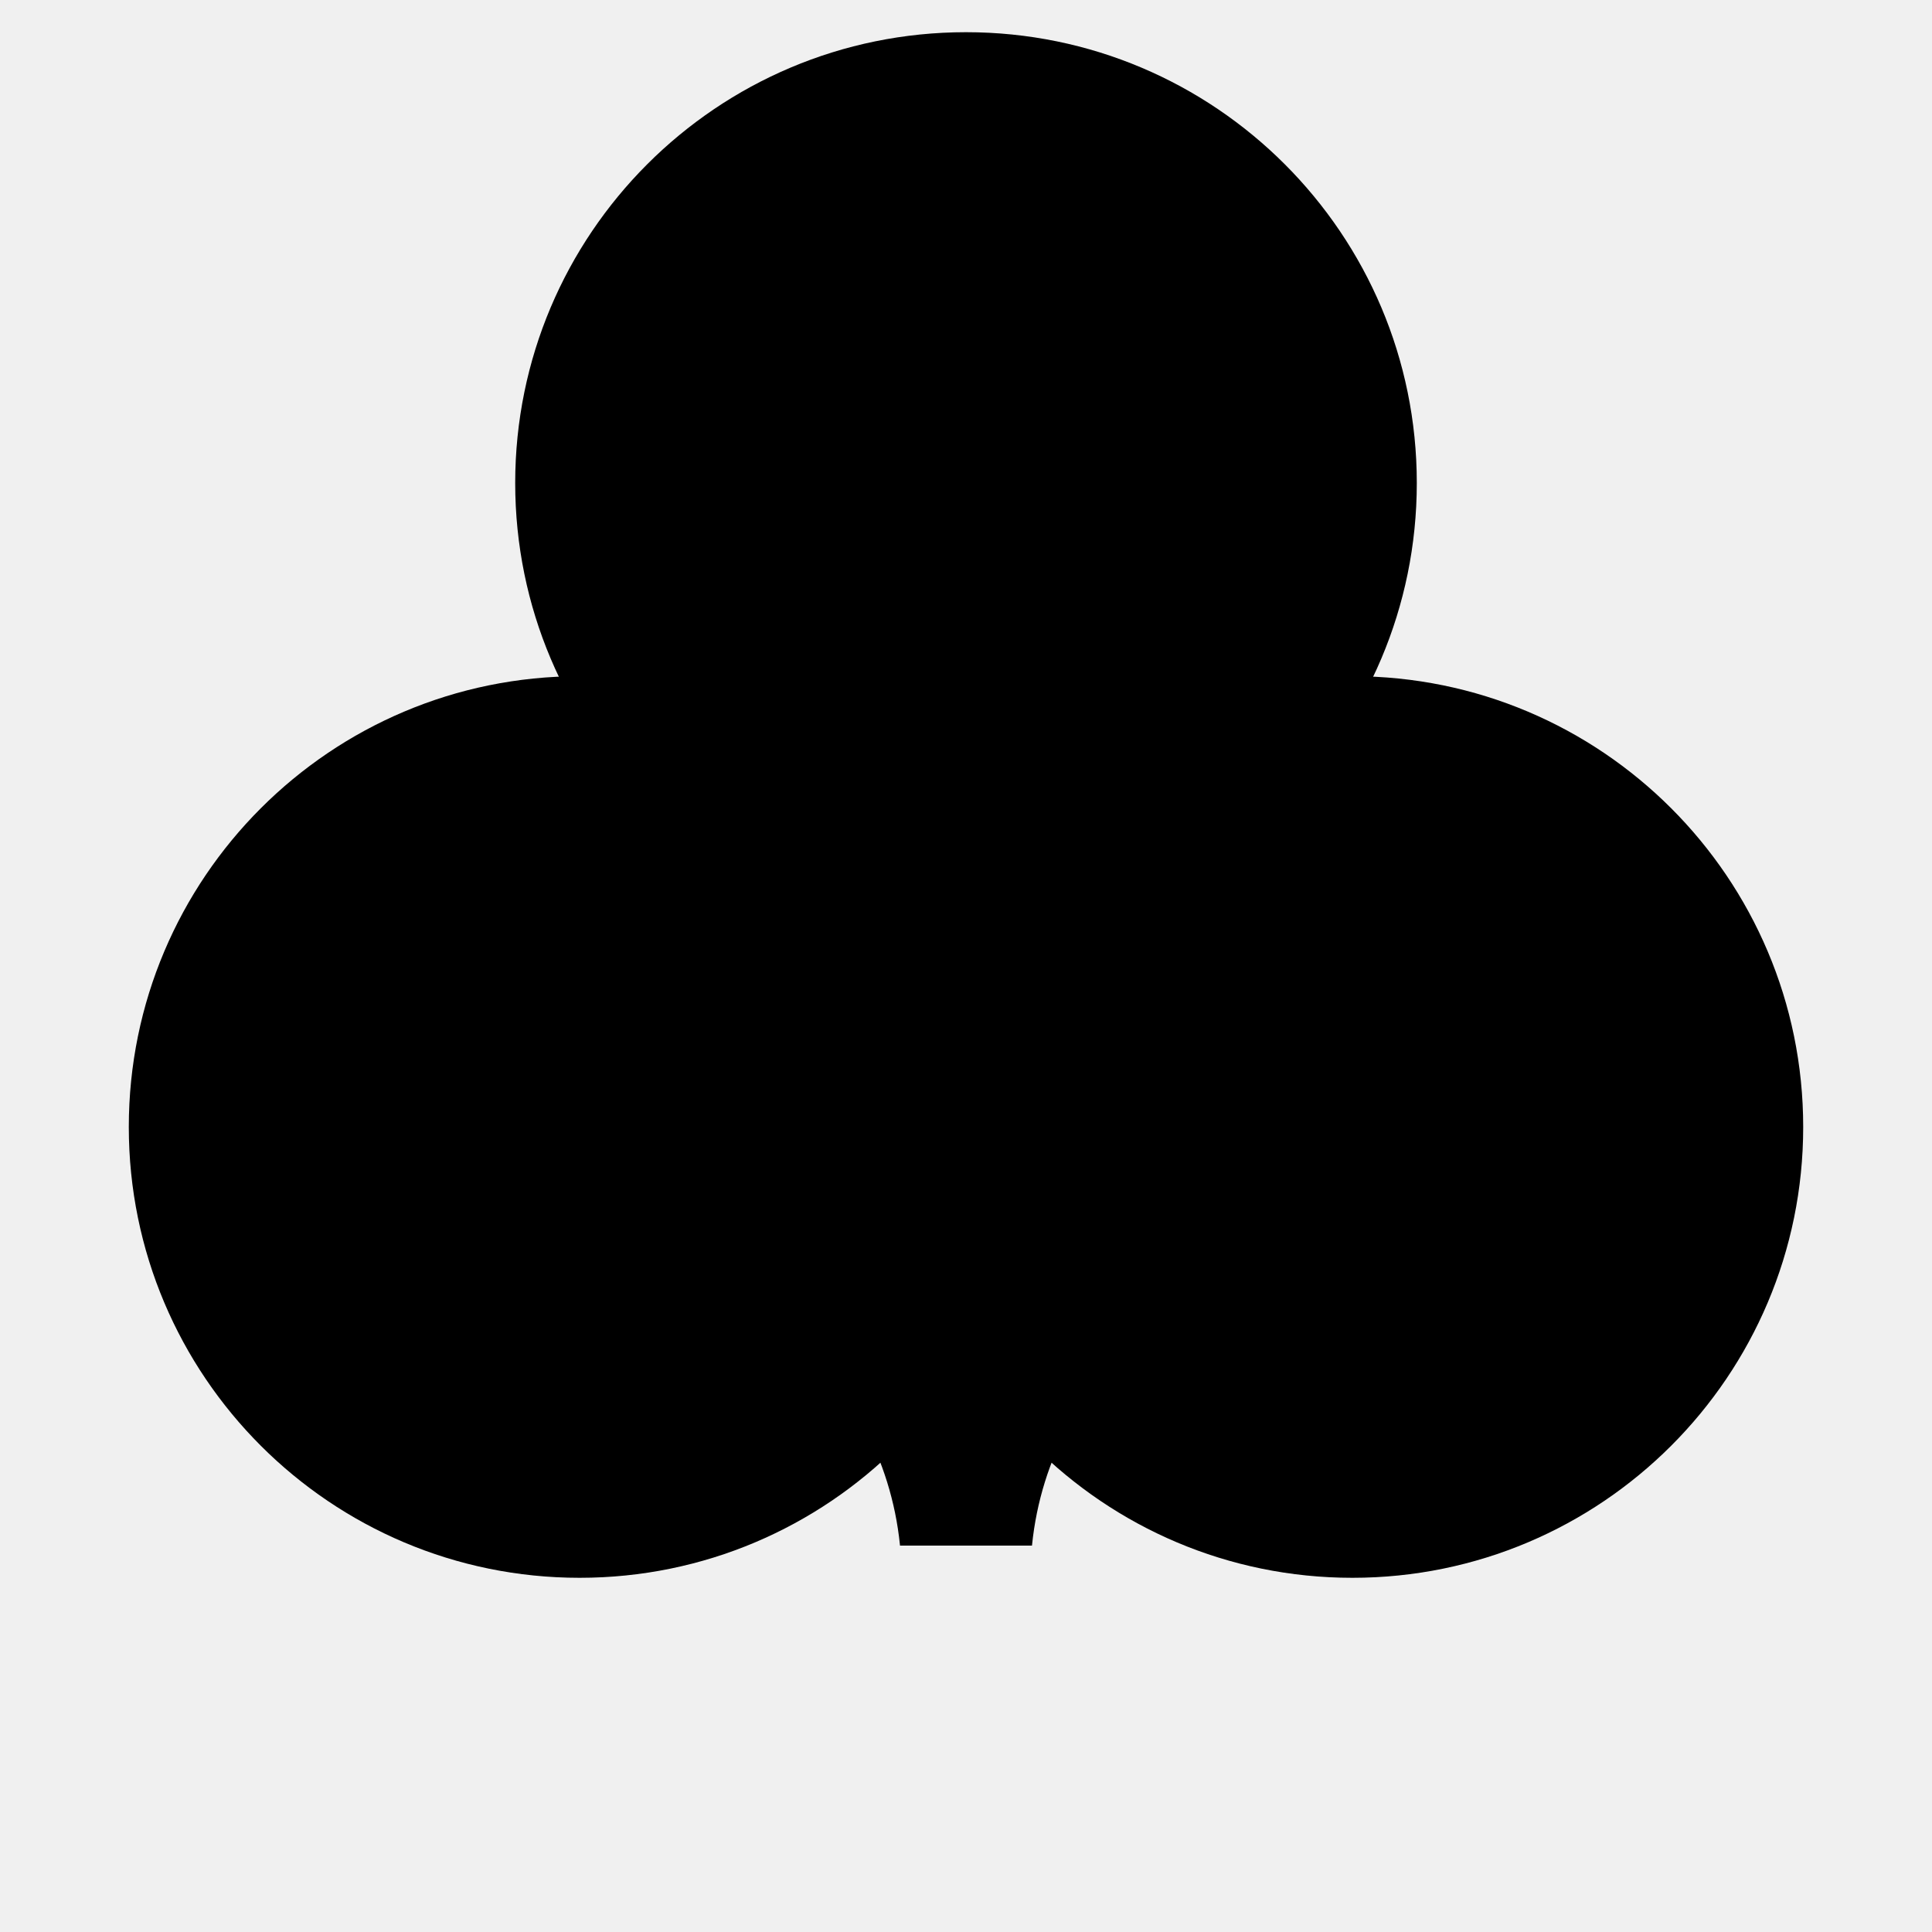
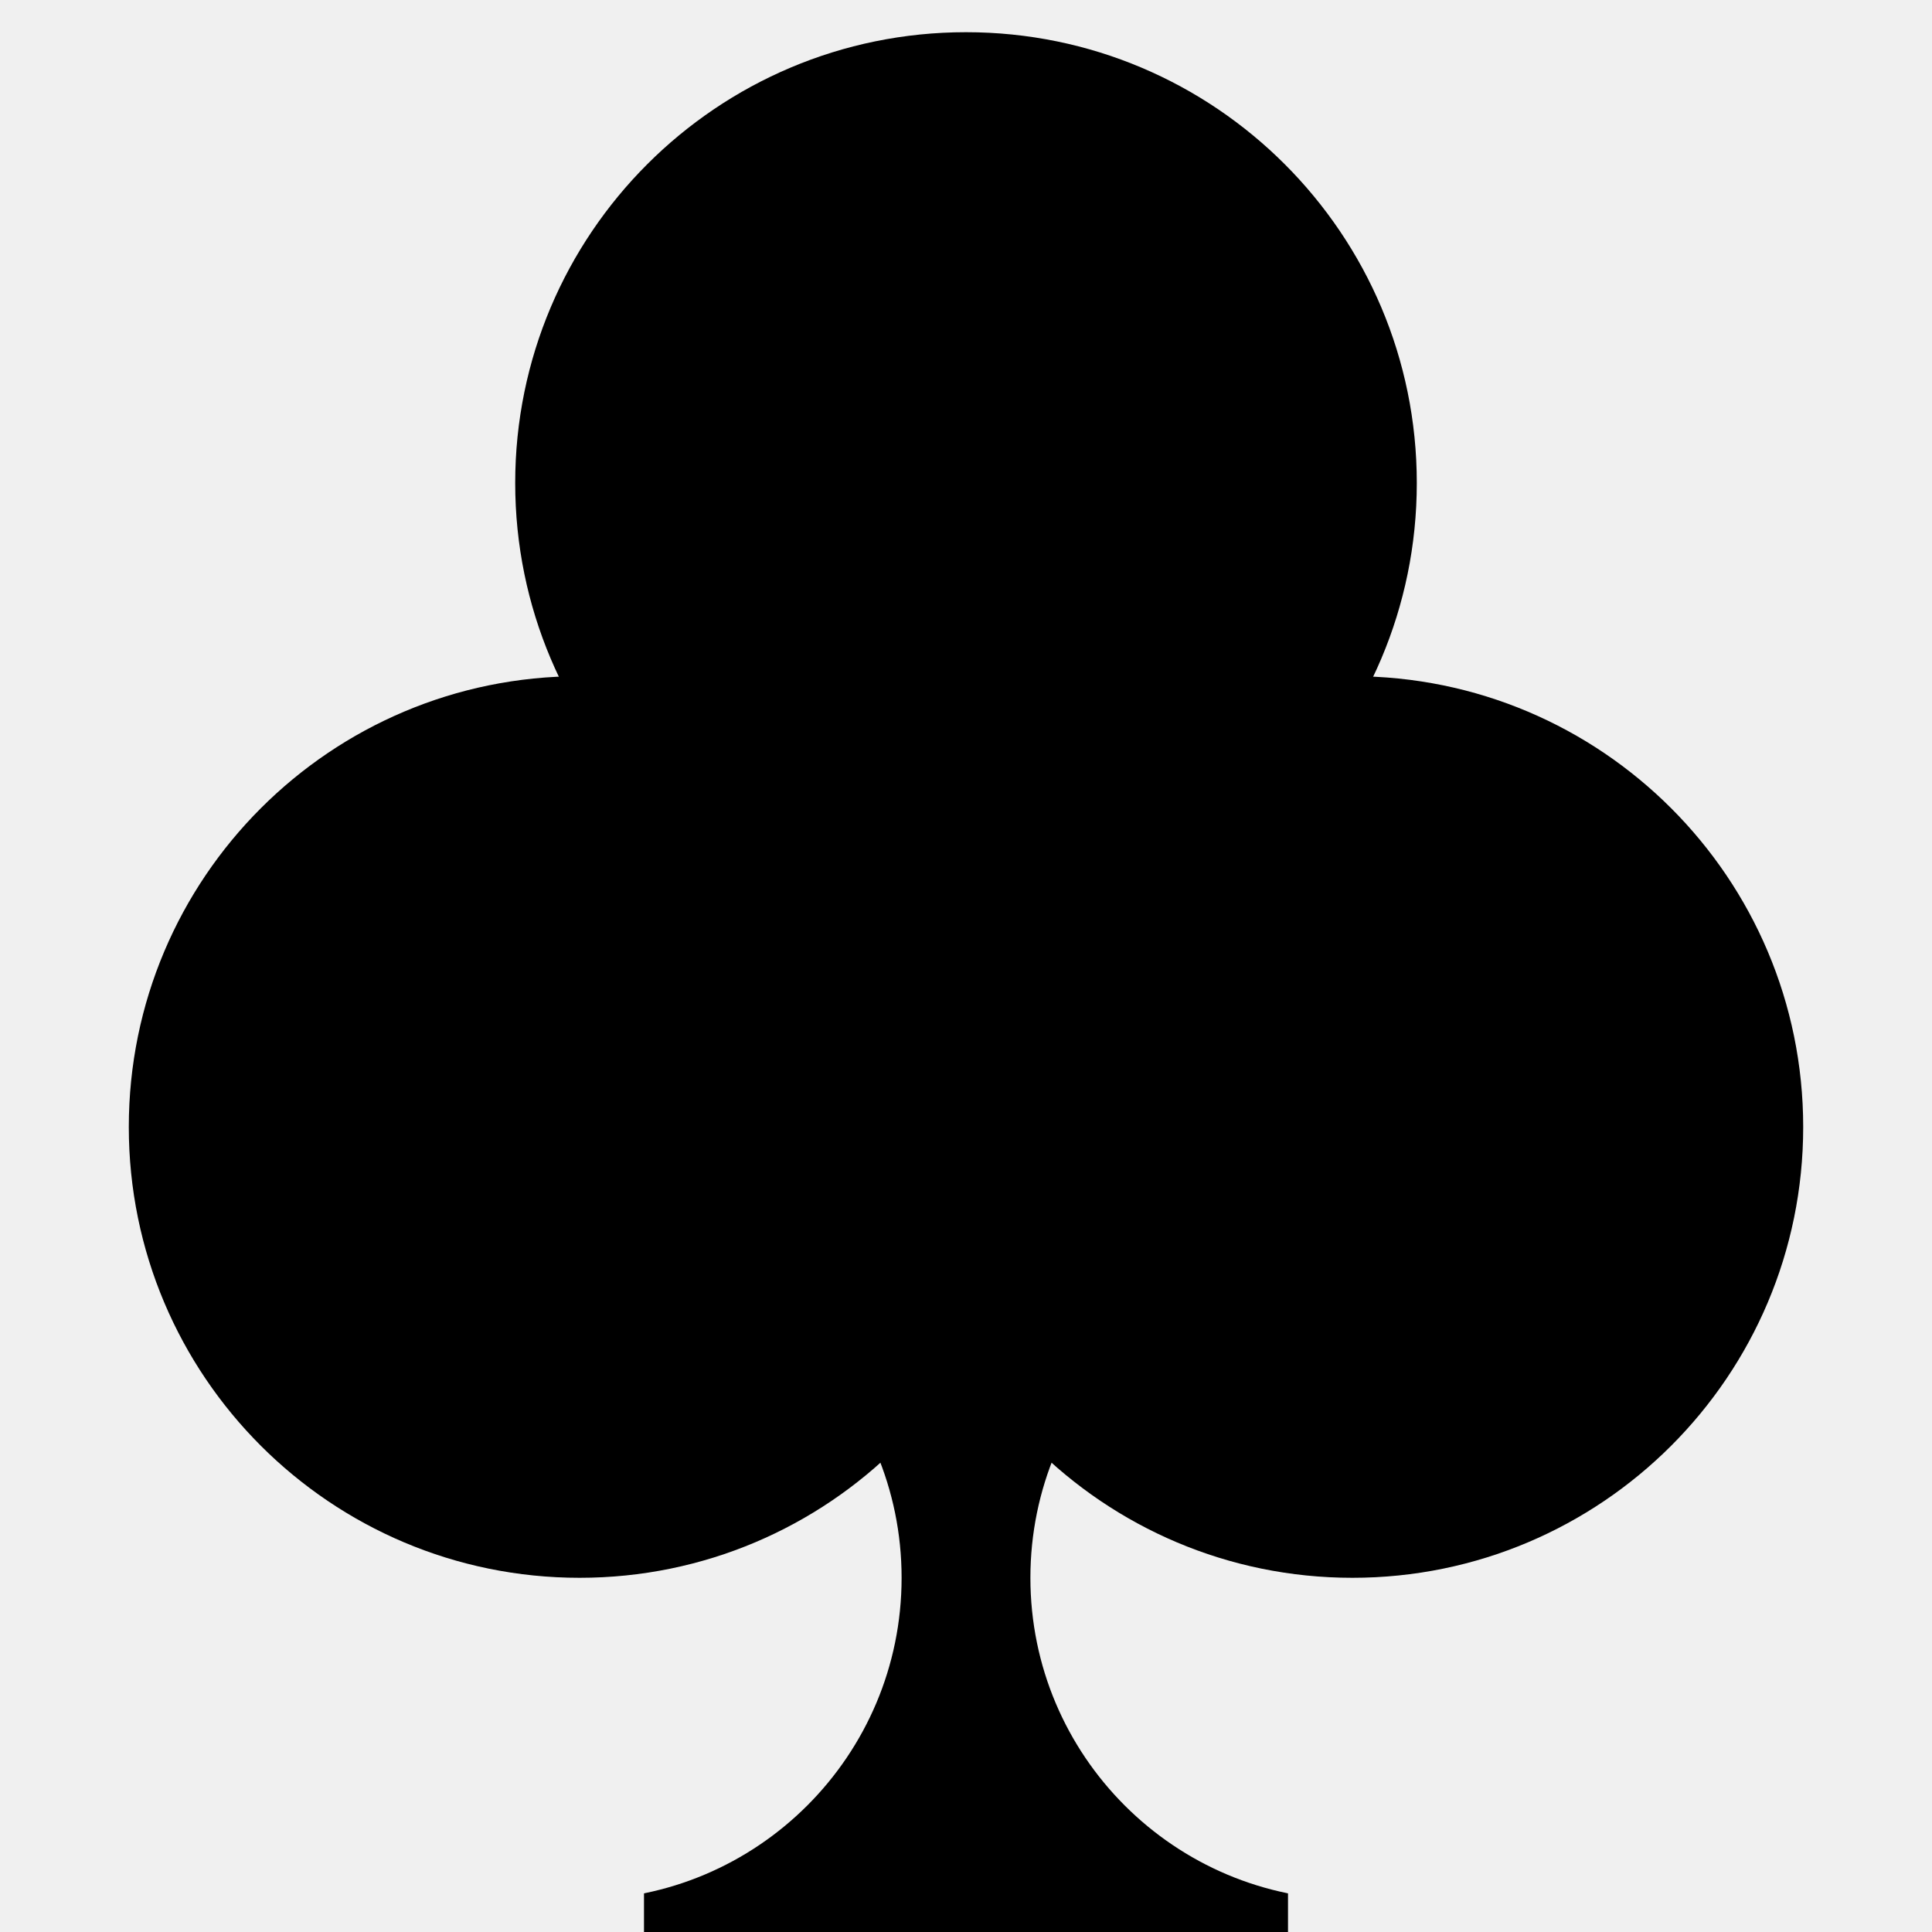
<svg xmlns="http://www.w3.org/2000/svg" baseProfile="tiny" viewBox="0 0 600 600">
  <defs>
    <mask id="stem-mask">
-       <rect width="80%" height="80%" fill="#fff" />
+       <rect width="100%" height="100%" fill="#fff" />
      <circle cx="180" cy="490" r="100" fill="#000" />
      <circle cx="420" cy="490" r="100" fill="#000" />
    </mask>
  </defs>
  <rect x="200" y="400" height="200" width="200" fill="#000" mask="url(#stem-mask)" />
  <circle cx="180" cy="350" r="140" />
  <circle cx="300" cy="150" r="140" />
  <circle cx="420" cy="350" r="140" />
</svg>
